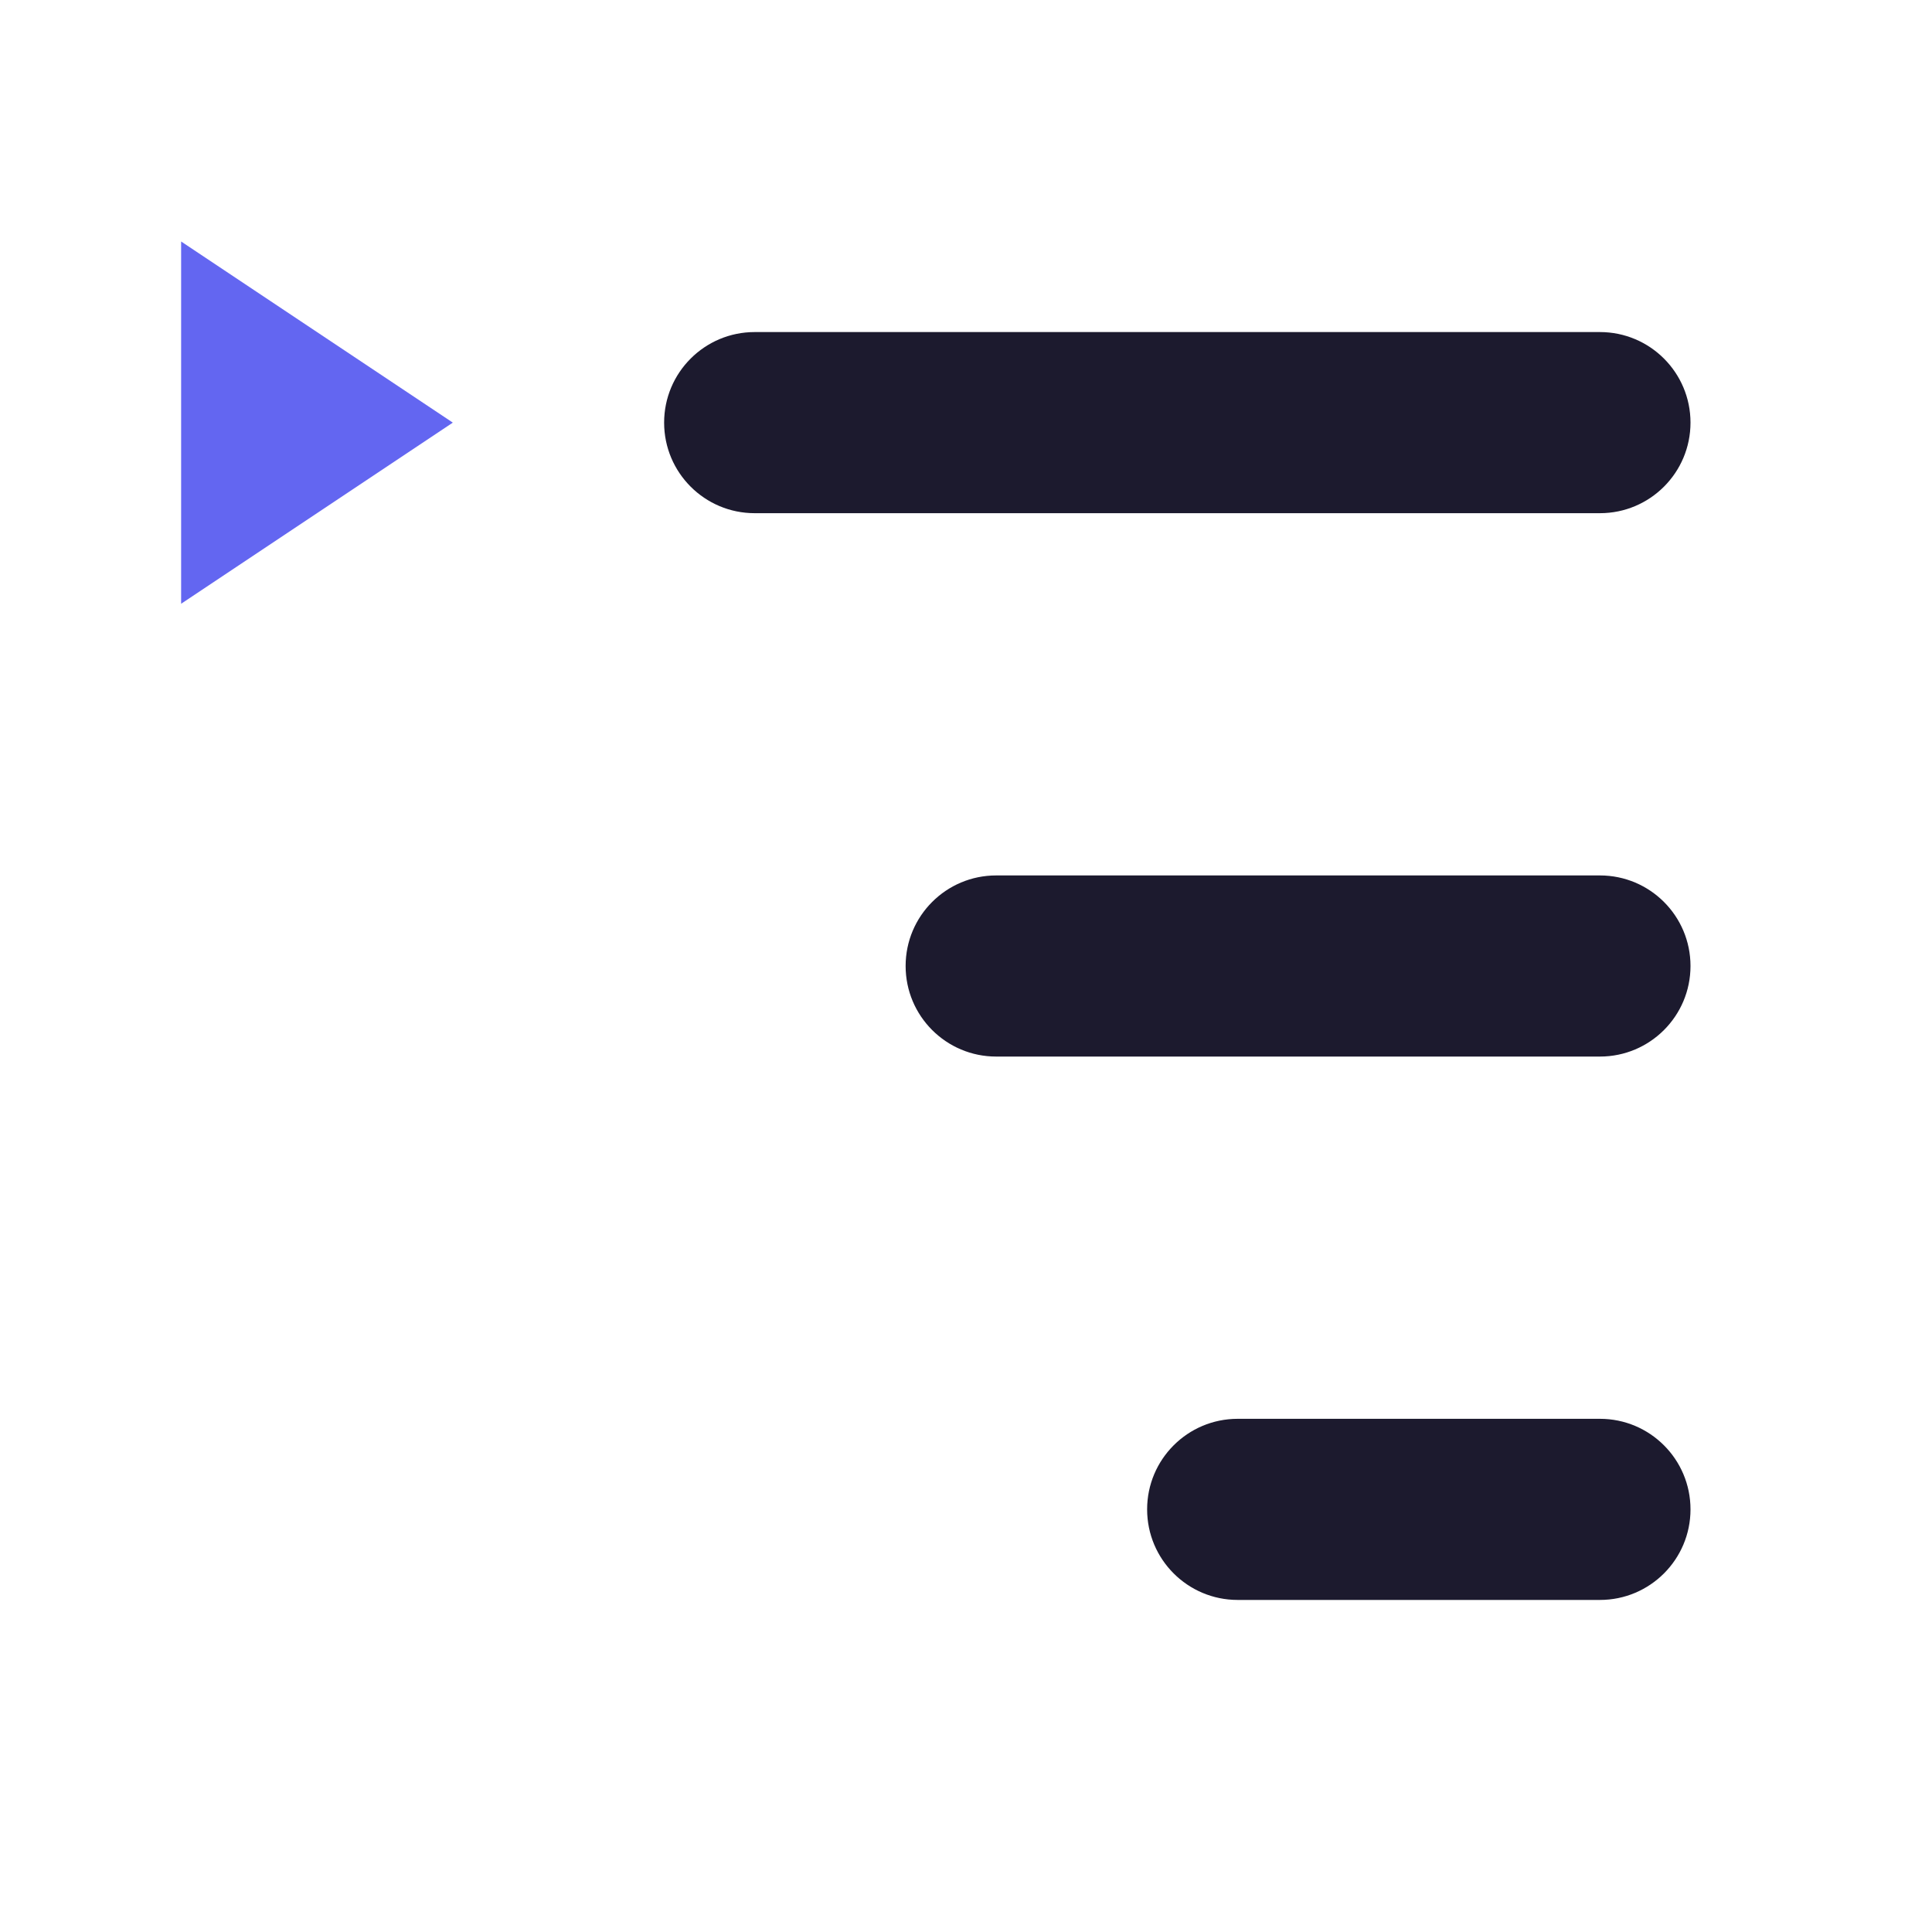
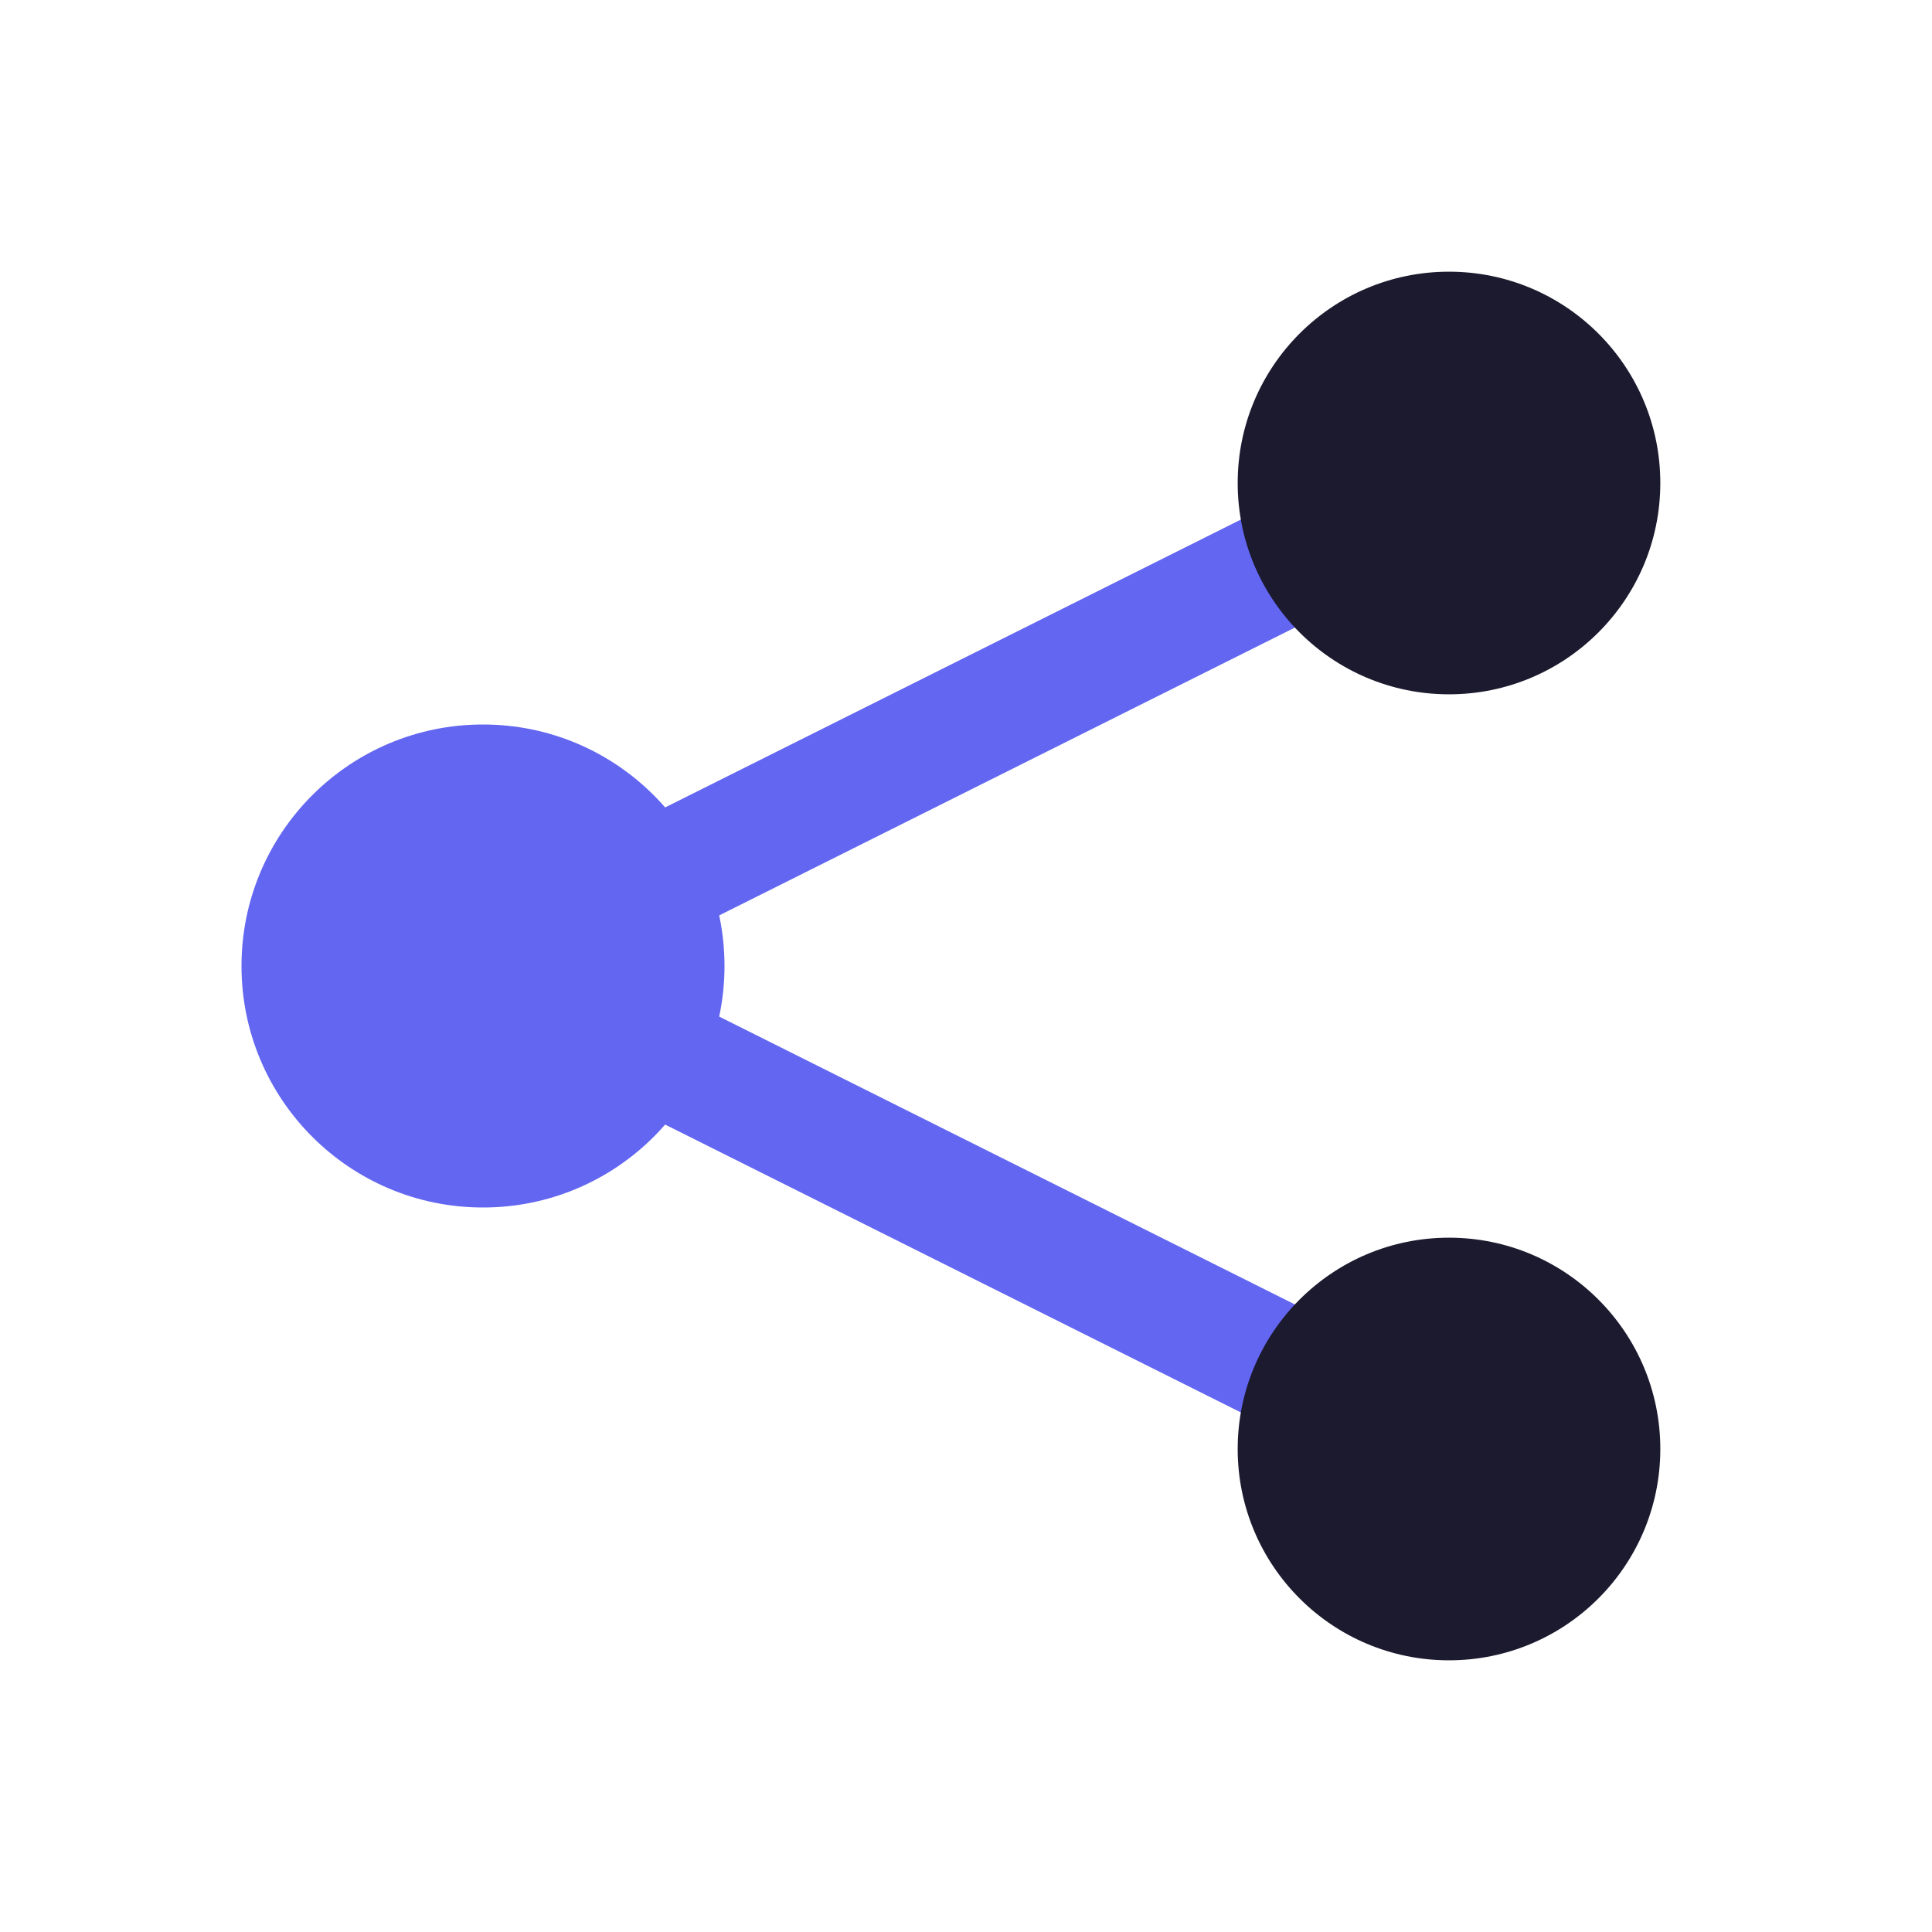
<svg xmlns="http://www.w3.org/2000/svg" viewBox="0 0 32 32">
  <style>
-     .bar { fill: #1c1a2e; }
+     .node { fill: #1c1a2e; }
    @media (prefers-color-scheme: dark) {
-       .bar { fill: #e6e4f4; }
+       .node { fill: #e6e4f4; }
    }
  </style>
-   <path d="M3 4 L3 10 L7.5 7 Z" fill="#6366f1" />
-   <rect class="bar" x="11" y="5.5" width="17" height="3" rx="1.5" />
-   <rect class="bar" x="15" y="14.5" width="13" height="3" rx="1.5" />
-   <rect class="bar" x="19" y="23.5" width="9" height="3" rx="1.5" />
+   <path d="M8 16 L24 8 M8 16 L24 24" stroke="#6366f1" stroke-width="2" stroke-linecap="round" fill="none" />
+   <circle cx="8" cy="16" r="4" fill="#6366f1" />
+   <circle class="node" cx="24" cy="8" r="3.5" />
+   <circle class="node" cx="24" cy="24" r="3.5" />
</svg>
